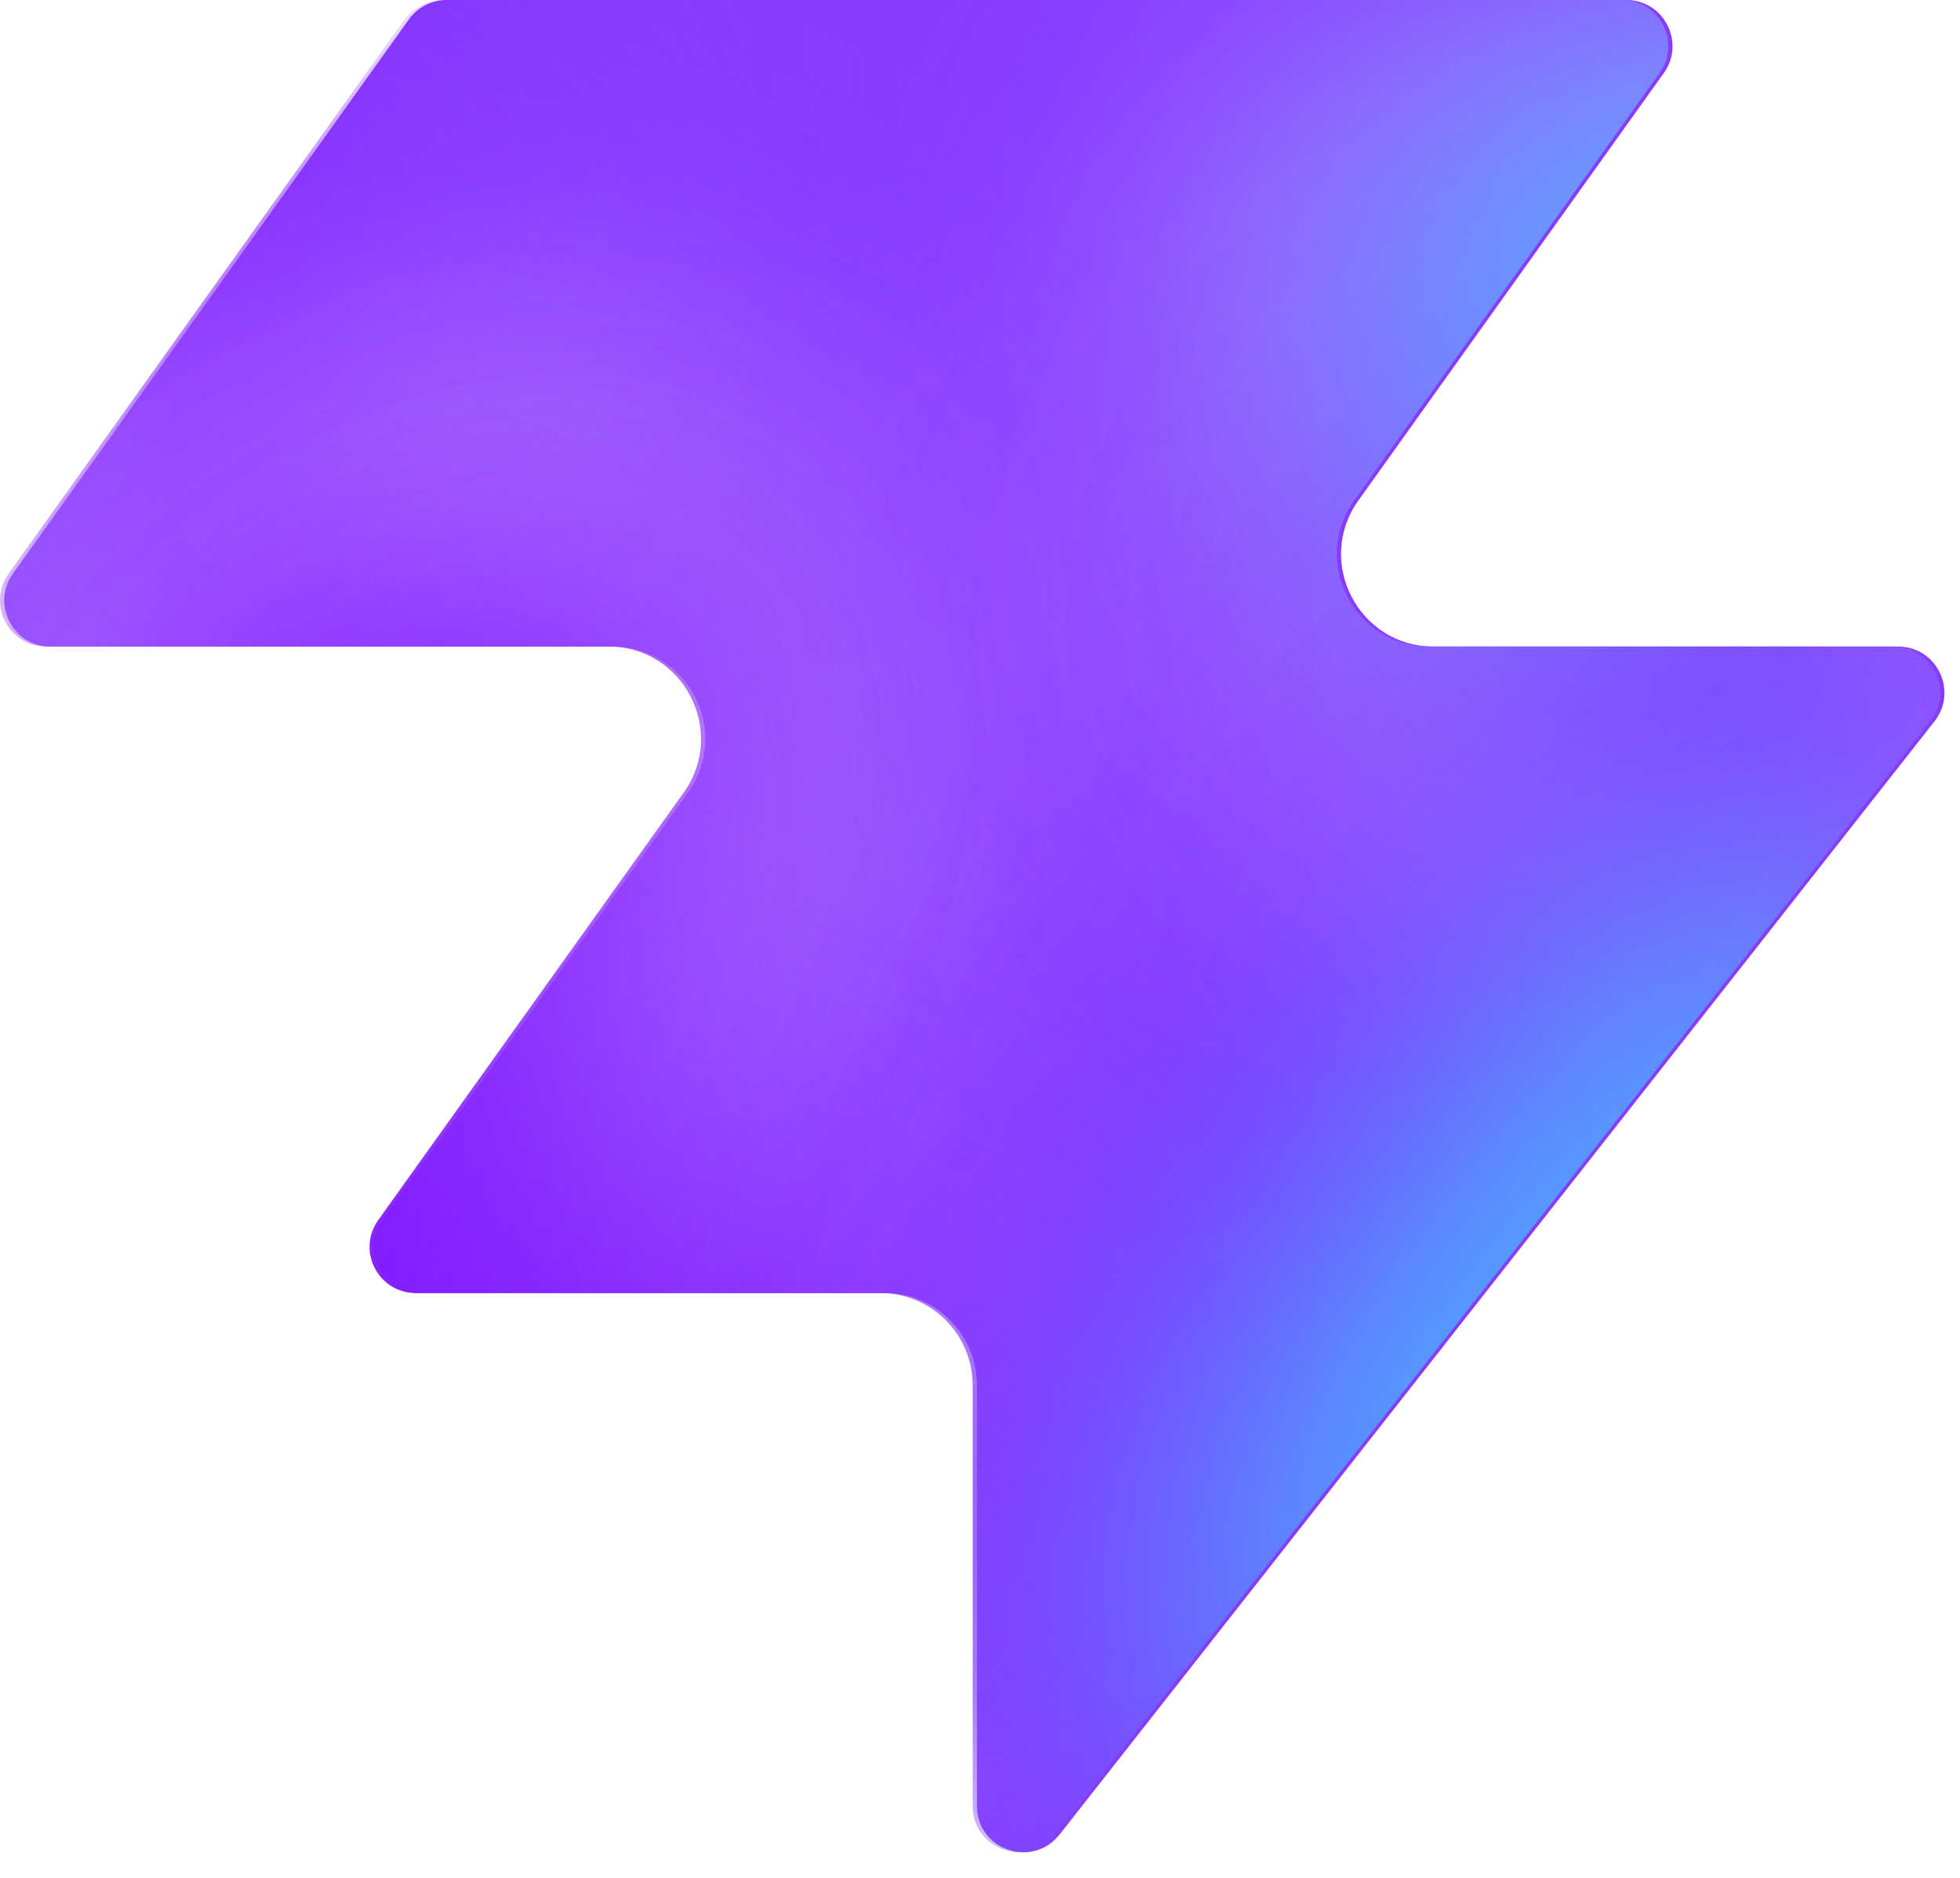
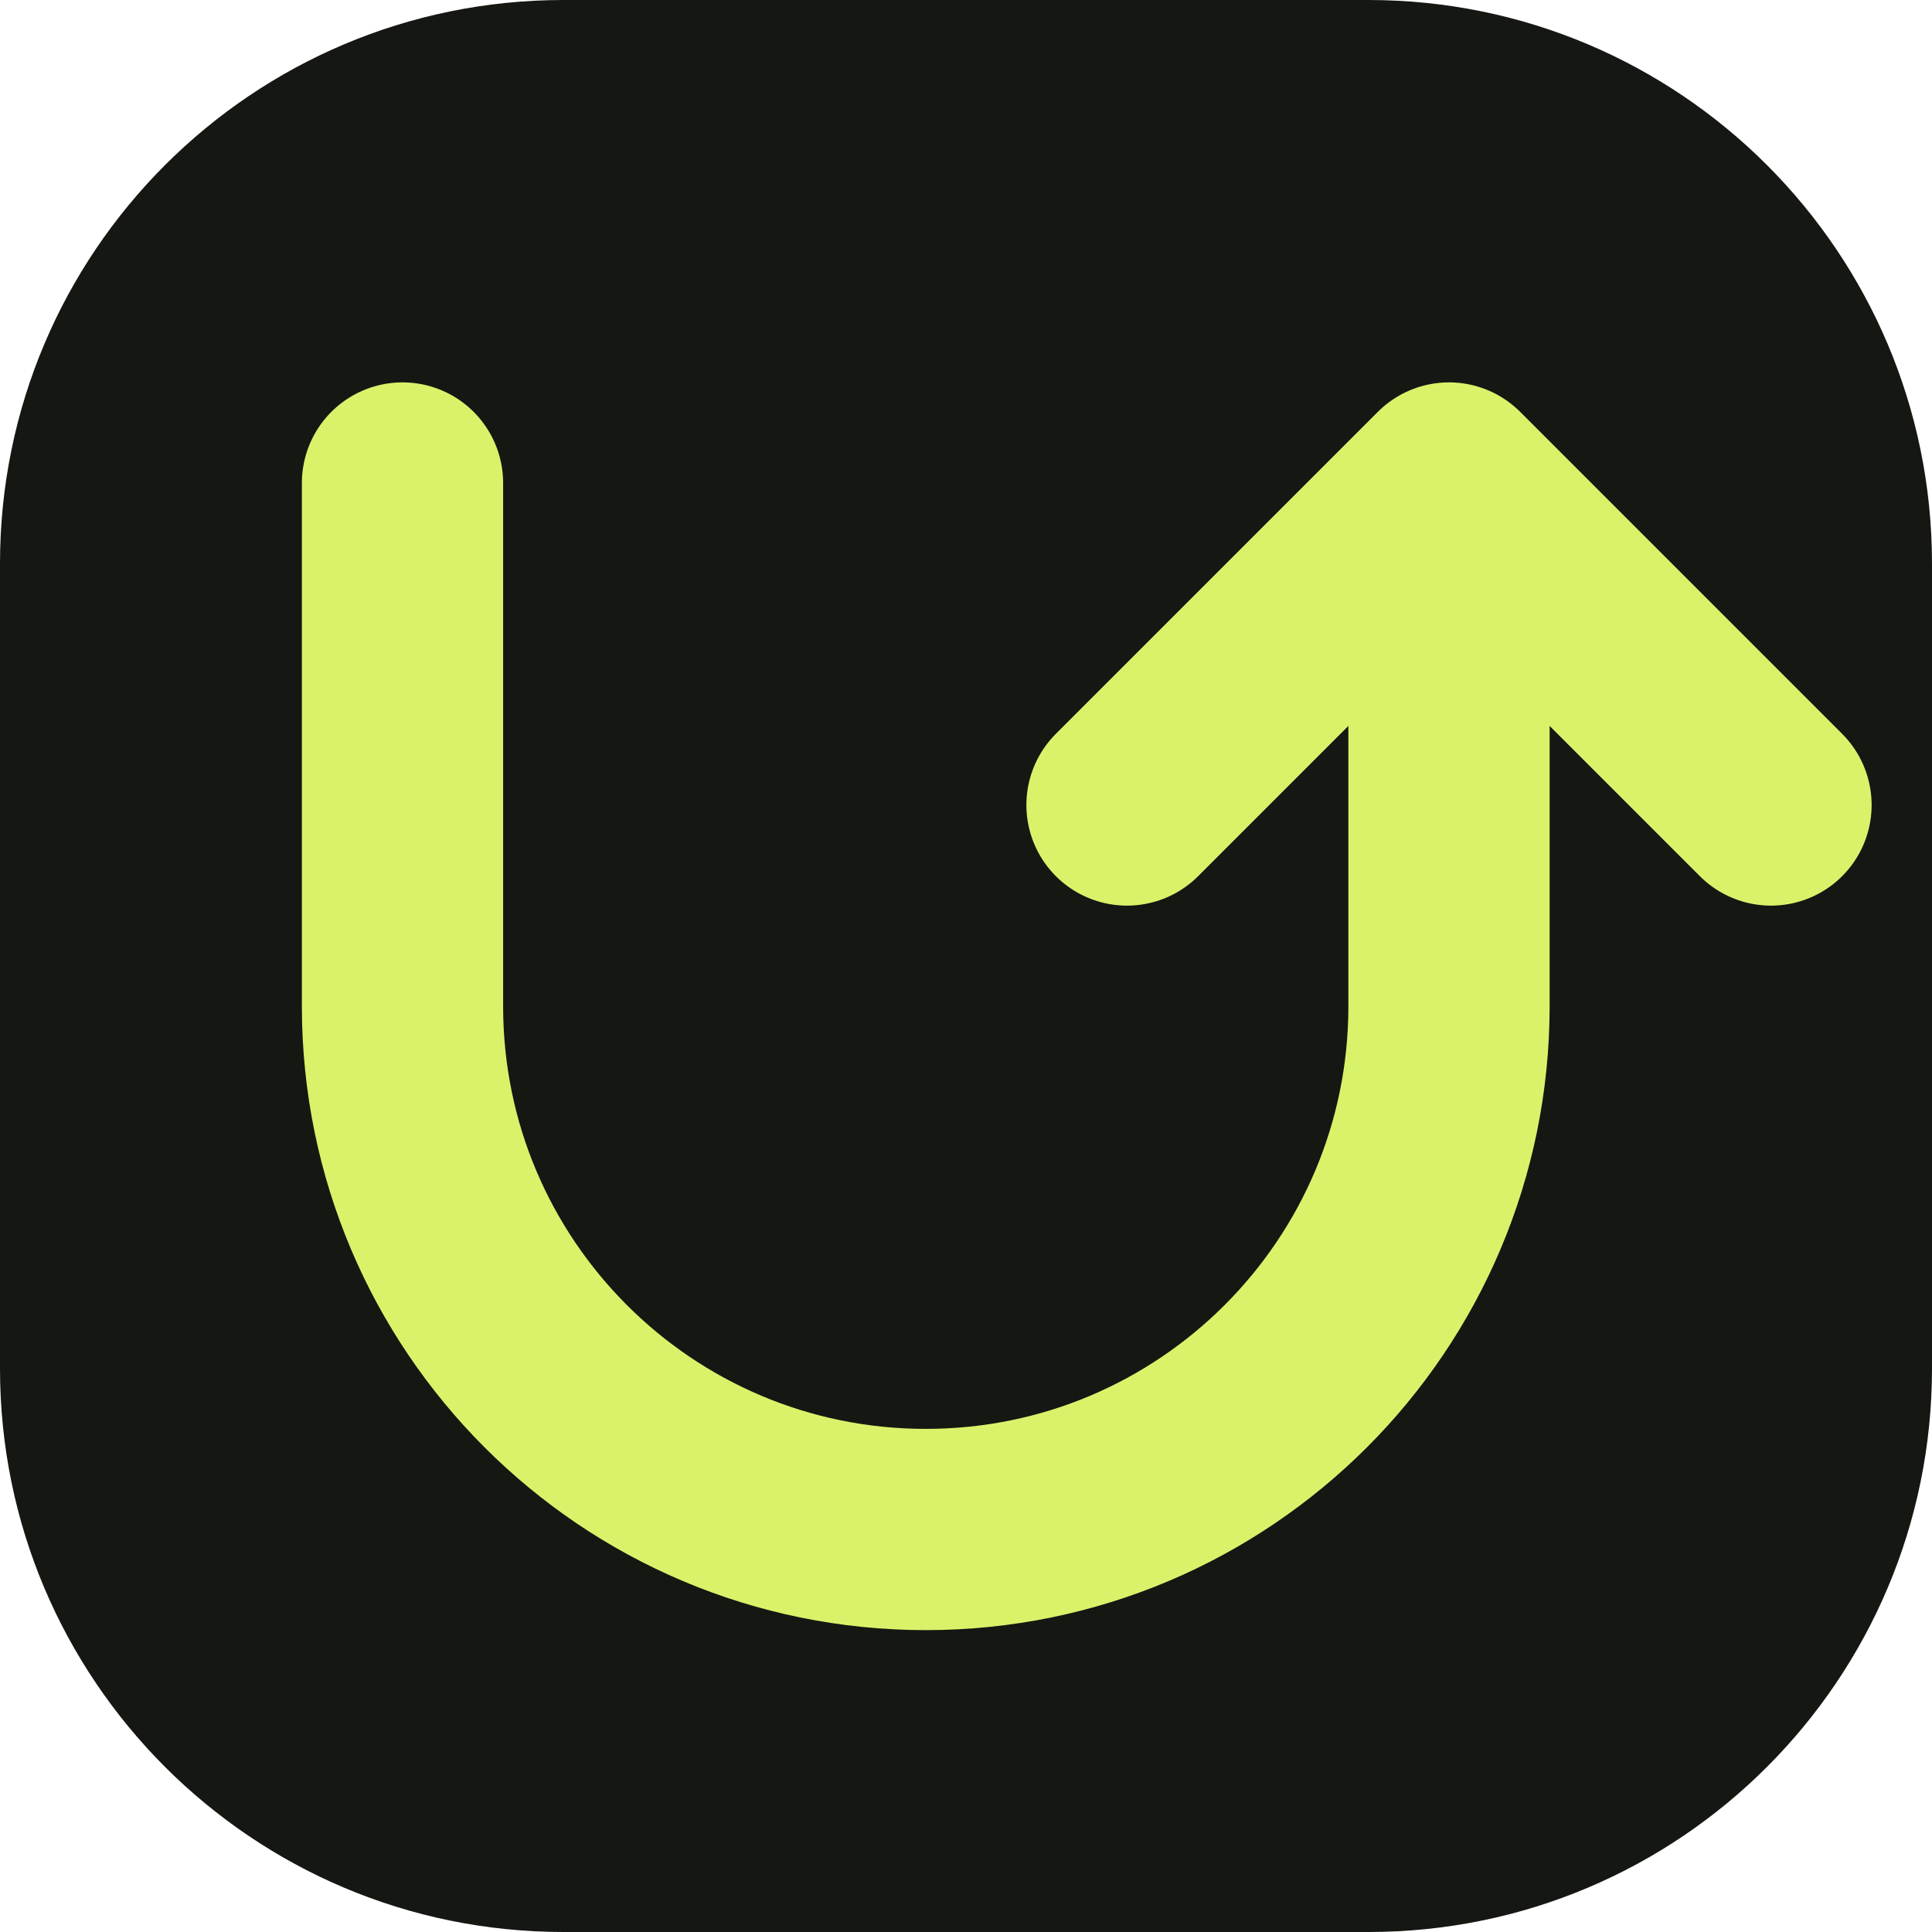
- <svg xmlns="http://www.w3.org/2000/svg" width="48" height="46" fill="none" viewBox="0 0 48 46">
-   <path fill="#863bff" d="M25.946 44.938c-.664.845-2.021.375-2.021-.698V33.937a2.26 2.26 0 0 0-2.262-2.262H10.287c-.92 0-1.456-1.04-.92-1.788l7.48-10.471c1.07-1.497 0-3.578-1.842-3.578H1.237c-.92 0-1.456-1.04-.92-1.788L10.013.474c.214-.297.556-.474.92-.474h28.894c.92 0 1.456 1.04.92 1.788l-7.48 10.471c-1.07 1.498 0 3.579 1.842 3.579h11.377c.943 0 1.473 1.088.89 1.83L25.947 44.94z" style="fill:#863bff;fill:color(display-p3 .525 .23 1);fill-opacity:1" />
-   <mask id="a" width="48" height="46" x="0" y="0" maskUnits="userSpaceOnUse" style="mask-type:alpha">
-     <path fill="#000" d="M25.842 44.938c-.664.844-2.021.375-2.021-.698V33.937a2.26 2.26 0 0 0-2.262-2.262H10.183c-.92 0-1.456-1.04-.92-1.788l7.48-10.471c1.07-1.498 0-3.579-1.842-3.579H1.133c-.92 0-1.456-1.04-.92-1.787L9.91.473c.214-.297.556-.474.92-.474h28.894c.92 0 1.456 1.04.92 1.788l-7.48 10.471c-1.07 1.498 0 3.578 1.842 3.578h11.377c.943 0 1.473 1.088.89 1.832L25.843 44.94z" style="fill:#000;fill-opacity:1" />
-   </mask>
-   <g mask="url(#a)">
-     <g filter="url(#b)">
-       <ellipse cx="5.508" cy="14.704" fill="#ede6ff" rx="5.508" ry="14.704" style="fill:#ede6ff;fill:color(display-p3 .927 .903 1);fill-opacity:1" transform="matrix(.00324 1 1 -.00324 -4.47 31.516)" />
-     </g>
-     <g filter="url(#c)">
-       <ellipse cx="10.399" cy="29.851" fill="#ede6ff" rx="10.399" ry="29.851" style="fill:#ede6ff;fill:color(display-p3 .927 .903 1);fill-opacity:1" transform="matrix(.00324 1 1 -.00324 -39.328 7.883)" />
-     </g>
-     <g filter="url(#d)">
-       <ellipse cx="5.508" cy="30.487" fill="#7e14ff" rx="5.508" ry="30.487" style="fill:#7e14ff;fill:color(display-p3 .492 .077 1);fill-opacity:1" transform="rotate(89.814 -25.913 -14.639)scale(1 -1)" />
-     </g>
-     <g filter="url(#e)">
-       <ellipse cx="5.508" cy="30.599" fill="#7e14ff" rx="5.508" ry="30.599" style="fill:#7e14ff;fill:color(display-p3 .492 .077 1);fill-opacity:1" transform="rotate(89.814 -32.644 -3.334)scale(1 -1)" />
-     </g>
-     <g filter="url(#f)">
-       <ellipse cx="5.508" cy="30.599" fill="#7e14ff" rx="5.508" ry="30.599" style="fill:#7e14ff;fill:color(display-p3 .492 .077 1);fill-opacity:1" transform="matrix(.00324 1 1 -.00324 -34.34 30.47)" />
-     </g>
-     <g filter="url(#g)">
-       <ellipse cx="14.072" cy="22.078" fill="#ede6ff" rx="14.072" ry="22.078" style="fill:#ede6ff;fill:color(display-p3 .927 .903 1);fill-opacity:1" transform="rotate(93.35 24.506 48.493)scale(-1 1)" />
-     </g>
-     <g filter="url(#h)">
-       <ellipse cx="3.47" cy="21.501" fill="#7e14ff" rx="3.47" ry="21.501" style="fill:#7e14ff;fill:color(display-p3 .492 .077 1);fill-opacity:1" transform="rotate(89.009 28.708 47.59)scale(-1 1)" />
-     </g>
-     <g filter="url(#i)">
-       <ellipse cx="3.47" cy="21.501" fill="#7e14ff" rx="3.47" ry="21.501" style="fill:#7e14ff;fill:color(display-p3 .492 .077 1);fill-opacity:1" transform="rotate(89.009 28.708 47.59)scale(-1 1)" />
-     </g>
-     <g filter="url(#j)">
-       <ellipse cx=".387" cy="8.972" fill="#7e14ff" rx="4.407" ry="29.108" style="fill:#7e14ff;fill:color(display-p3 .492 .077 1);fill-opacity:1" transform="rotate(39.51 .387 8.972)" />
-     </g>
-     <g filter="url(#k)">
-       <ellipse cx="47.523" cy="-6.092" fill="#7e14ff" rx="4.407" ry="29.108" style="fill:#7e14ff;fill:color(display-p3 .492 .077 1);fill-opacity:1" transform="rotate(37.892 47.523 -6.092)" />
-     </g>
-     <g filter="url(#l)">
-       <ellipse cx="41.412" cy="6.333" fill="#47bfff" rx="5.971" ry="9.665" style="fill:#47bfff;fill:color(display-p3 .28 .748 1);fill-opacity:1" transform="rotate(37.892 41.412 6.333)" />
-     </g>
-     <g filter="url(#m)">
-       <ellipse cx="-1.879" cy="38.332" fill="#7e14ff" rx="4.407" ry="29.108" style="fill:#7e14ff;fill:color(display-p3 .492 .077 1);fill-opacity:1" transform="rotate(37.892 -1.88 38.332)" />
-     </g>
-     <g filter="url(#n)">
-       <ellipse cx="-1.879" cy="38.332" fill="#7e14ff" rx="4.407" ry="29.108" style="fill:#7e14ff;fill:color(display-p3 .492 .077 1);fill-opacity:1" transform="rotate(37.892 -1.88 38.332)" />
-     </g>
-     <g filter="url(#o)">
-       <ellipse cx="35.651" cy="29.907" fill="#7e14ff" rx="4.407" ry="29.108" style="fill:#7e14ff;fill:color(display-p3 .492 .077 1);fill-opacity:1" transform="rotate(37.892 35.651 29.907)" />
-     </g>
-     <g filter="url(#p)">
-       <ellipse cx="38.418" cy="32.4" fill="#47bfff" rx="5.971" ry="15.297" style="fill:#47bfff;fill:color(display-p3 .28 .748 1);fill-opacity:1" transform="rotate(37.892 38.418 32.4)" />
-     </g>
-   </g>
-   <defs>
-     <filter id="b" width="60.045" height="41.654" x="-19.77" y="16.149" color-interpolation-filters="sRGB" filterUnits="userSpaceOnUse">
-       <feFlood flood-opacity="0" result="BackgroundImageFix" />
-       <feBlend in="SourceGraphic" in2="BackgroundImageFix" result="shape" />
-       <feGaussianBlur result="effect1_foregroundBlur_2002_17158" stdDeviation="7.659" />
-     </filter>
-     <filter id="c" width="90.34" height="51.437" x="-54.613" y="-7.533" color-interpolation-filters="sRGB" filterUnits="userSpaceOnUse">
-       <feFlood flood-opacity="0" result="BackgroundImageFix" />
-       <feBlend in="SourceGraphic" in2="BackgroundImageFix" result="shape" />
-       <feGaussianBlur result="effect1_foregroundBlur_2002_17158" stdDeviation="7.659" />
-     </filter>
-     <filter id="d" width="79.355" height="29.4" x="-49.64" y="2.03" color-interpolation-filters="sRGB" filterUnits="userSpaceOnUse">
-       <feFlood flood-opacity="0" result="BackgroundImageFix" />
-       <feBlend in="SourceGraphic" in2="BackgroundImageFix" result="shape" />
-       <feGaussianBlur result="effect1_foregroundBlur_2002_17158" stdDeviation="4.596" />
-     </filter>
-     <filter id="e" width="79.579" height="29.4" x="-45.045" y="20.029" color-interpolation-filters="sRGB" filterUnits="userSpaceOnUse">
-       <feFlood flood-opacity="0" result="BackgroundImageFix" />
-       <feBlend in="SourceGraphic" in2="BackgroundImageFix" result="shape" />
-       <feGaussianBlur result="effect1_foregroundBlur_2002_17158" stdDeviation="4.596" />
-     </filter>
-     <filter id="f" width="79.579" height="29.4" x="-43.513" y="21.178" color-interpolation-filters="sRGB" filterUnits="userSpaceOnUse">
-       <feFlood flood-opacity="0" result="BackgroundImageFix" />
-       <feBlend in="SourceGraphic" in2="BackgroundImageFix" result="shape" />
-       <feGaussianBlur result="effect1_foregroundBlur_2002_17158" stdDeviation="4.596" />
-     </filter>
-     <filter id="g" width="74.749" height="58.852" x="15.756" y="-17.901" color-interpolation-filters="sRGB" filterUnits="userSpaceOnUse">
-       <feFlood flood-opacity="0" result="BackgroundImageFix" />
-       <feBlend in="SourceGraphic" in2="BackgroundImageFix" result="shape" />
-       <feGaussianBlur result="effect1_foregroundBlur_2002_17158" stdDeviation="7.659" />
-     </filter>
-     <filter id="h" width="61.377" height="25.362" x="23.548" y="2.284" color-interpolation-filters="sRGB" filterUnits="userSpaceOnUse">
-       <feFlood flood-opacity="0" result="BackgroundImageFix" />
-       <feBlend in="SourceGraphic" in2="BackgroundImageFix" result="shape" />
-       <feGaussianBlur result="effect1_foregroundBlur_2002_17158" stdDeviation="4.596" />
-     </filter>
-     <filter id="i" width="61.377" height="25.362" x="23.548" y="2.284" color-interpolation-filters="sRGB" filterUnits="userSpaceOnUse">
-       <feFlood flood-opacity="0" result="BackgroundImageFix" />
-       <feBlend in="SourceGraphic" in2="BackgroundImageFix" result="shape" />
-       <feGaussianBlur result="effect1_foregroundBlur_2002_17158" stdDeviation="4.596" />
-     </filter>
-     <filter id="j" width="56.045" height="63.649" x="-27.636" y="-22.853" color-interpolation-filters="sRGB" filterUnits="userSpaceOnUse">
-       <feFlood flood-opacity="0" result="BackgroundImageFix" />
-       <feBlend in="SourceGraphic" in2="BackgroundImageFix" result="shape" />
-       <feGaussianBlur result="effect1_foregroundBlur_2002_17158" stdDeviation="4.596" />
-     </filter>
-     <filter id="k" width="54.814" height="64.646" x="20.116" y="-38.415" color-interpolation-filters="sRGB" filterUnits="userSpaceOnUse">
-       <feFlood flood-opacity="0" result="BackgroundImageFix" />
-       <feBlend in="SourceGraphic" in2="BackgroundImageFix" result="shape" />
-       <feGaussianBlur result="effect1_foregroundBlur_2002_17158" stdDeviation="4.596" />
-     </filter>
-     <filter id="l" width="33.541" height="35.313" x="24.641" y="-11.323" color-interpolation-filters="sRGB" filterUnits="userSpaceOnUse">
-       <feFlood flood-opacity="0" result="BackgroundImageFix" />
-       <feBlend in="SourceGraphic" in2="BackgroundImageFix" result="shape" />
-       <feGaussianBlur result="effect1_foregroundBlur_2002_17158" stdDeviation="4.596" />
-     </filter>
-     <filter id="m" width="54.814" height="64.646" x="-29.286" y="6.009" color-interpolation-filters="sRGB" filterUnits="userSpaceOnUse">
-       <feFlood flood-opacity="0" result="BackgroundImageFix" />
-       <feBlend in="SourceGraphic" in2="BackgroundImageFix" result="shape" />
-       <feGaussianBlur result="effect1_foregroundBlur_2002_17158" stdDeviation="4.596" />
-     </filter>
-     <filter id="n" width="54.814" height="64.646" x="-29.286" y="6.009" color-interpolation-filters="sRGB" filterUnits="userSpaceOnUse">
-       <feFlood flood-opacity="0" result="BackgroundImageFix" />
-       <feBlend in="SourceGraphic" in2="BackgroundImageFix" result="shape" />
-       <feGaussianBlur result="effect1_foregroundBlur_2002_17158" stdDeviation="4.596" />
-     </filter>
-     <filter id="o" width="54.814" height="64.646" x="8.244" y="-2.416" color-interpolation-filters="sRGB" filterUnits="userSpaceOnUse">
-       <feFlood flood-opacity="0" result="BackgroundImageFix" />
-       <feBlend in="SourceGraphic" in2="BackgroundImageFix" result="shape" />
-       <feGaussianBlur result="effect1_foregroundBlur_2002_17158" stdDeviation="4.596" />
-     </filter>
-     <filter id="p" width="39.409" height="43.623" x="18.713" y="10.588" color-interpolation-filters="sRGB" filterUnits="userSpaceOnUse">
-       <feFlood flood-opacity="0" result="BackgroundImageFix" />
-       <feBlend in="SourceGraphic" in2="BackgroundImageFix" result="shape" />
-       <feGaussianBlur result="effect1_foregroundBlur_2002_17158" stdDeviation="4.596" />
-     </filter>
-   </defs>
+ <svg xmlns="http://www.w3.org/2000/svg" viewBox="0 0 48 48">
+   <rect width="48" height="48" rx="14" fill="#151713" />
+   <path d="M10 12v13a13 13 0 0 0 26 0V14" fill="none" stroke="#d8f36a" stroke-width="5" stroke-linecap="round" />
+   <path d="m28 20 8-8 8 8" fill="none" stroke="#d8f36a" stroke-width="5" stroke-linecap="round" stroke-linejoin="round" />
</svg>
